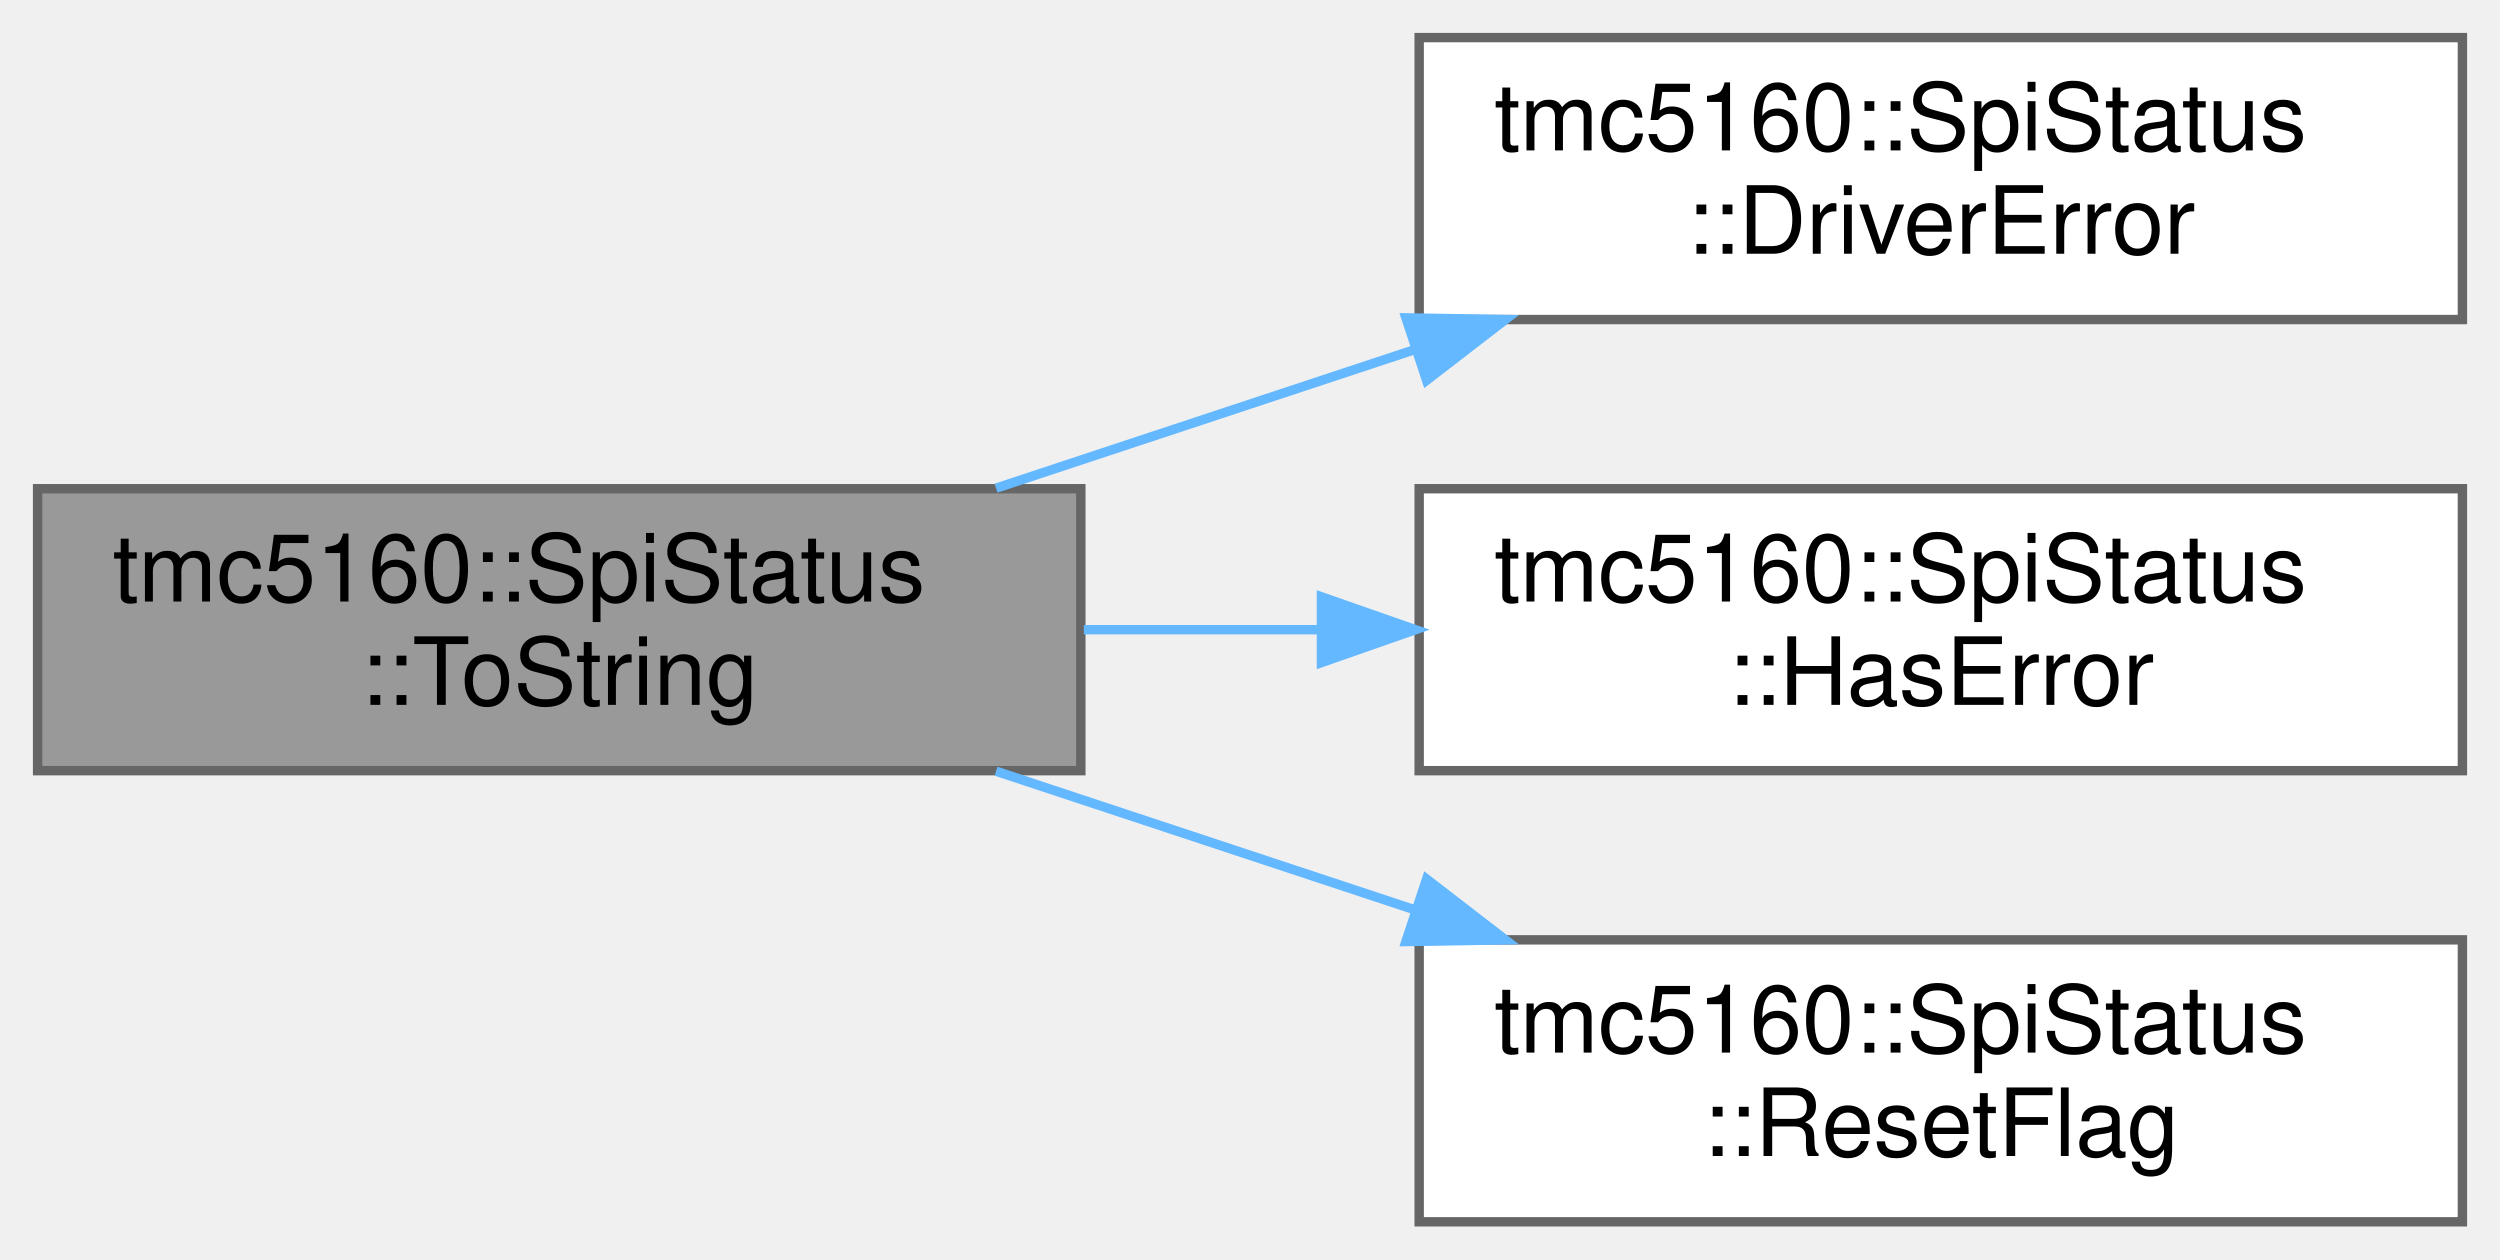
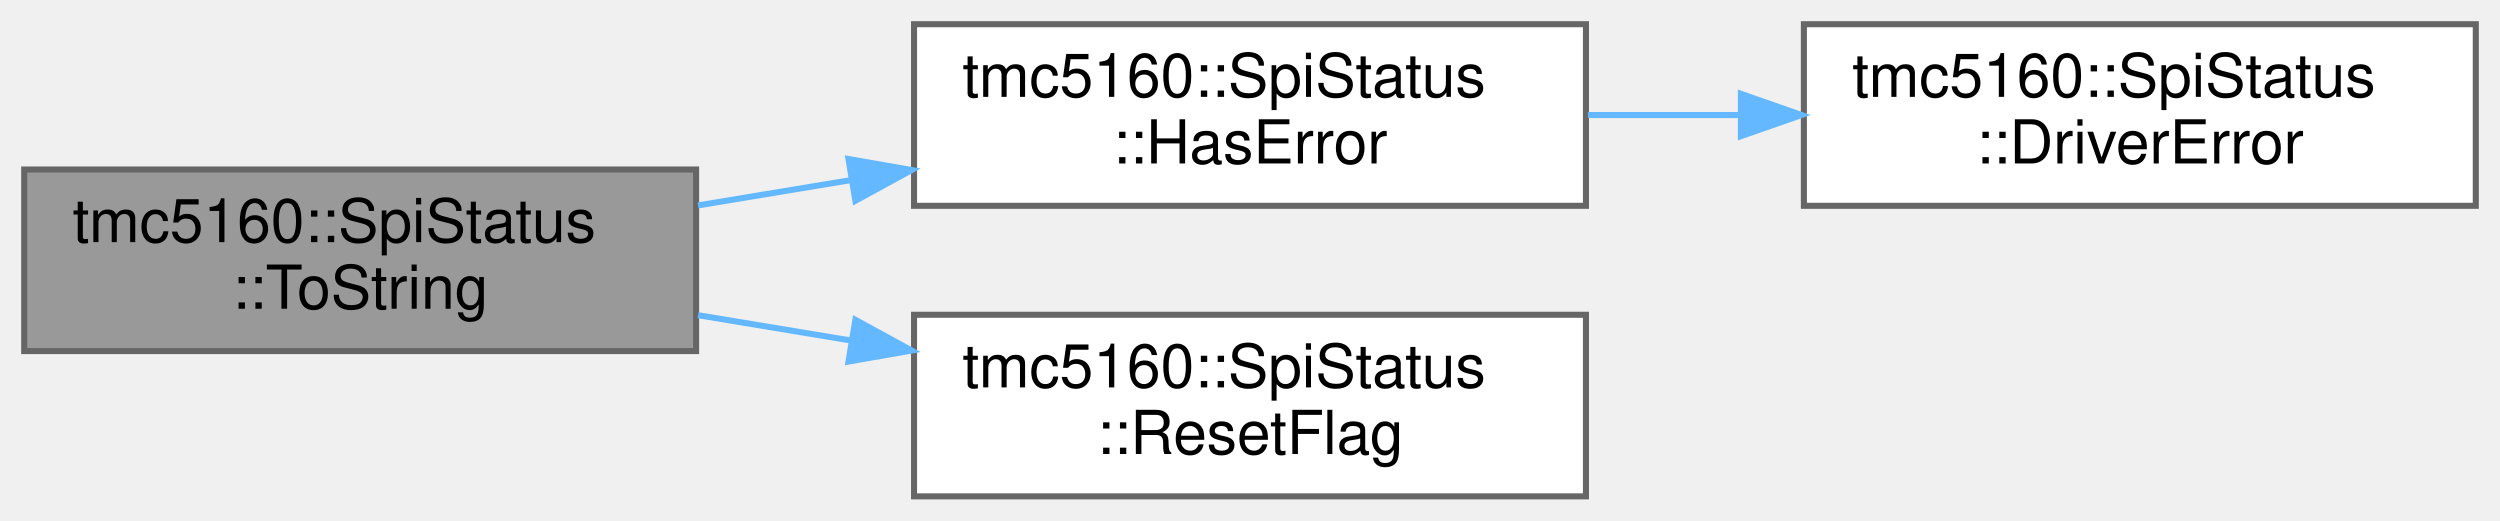
- <svg xmlns="http://www.w3.org/2000/svg" xmlns:xlink="http://www.w3.org/1999/xlink" width="266pt" height="134pt" viewBox="0.00 0.00 266.00 134.00">
-   <g id="graph0" class="graph" transform="scale(1 1) rotate(0) translate(4 130)">
+ <svg xmlns="http://www.w3.org/2000/svg" xmlns:xlink="http://www.w3.org/1999/xlink" width="413pt" height="86pt" viewBox="0.00 0.00 413.00 86.00">
+   <g id="graph0" class="graph" transform="scale(1 1) rotate(0) translate(4 82)">
    <g id="Node000001" class="node">
      <g id="a_Node000001">
        <a xlink:title="Format status flags as human-readable string.">
-           <polygon fill="#999999" stroke="#666666" points="111,-78 0,-78 0,-48 111,-48 111,-78" />
-           <text text-anchor="start" x="8" y="-66" font-family="Helvetica,sans-Serif" font-size="10.00">tmc5160::SpiStatus</text>
-           <text text-anchor="middle" x="55.5" y="-55" font-family="Helvetica,sans-Serif" font-size="10.00">::ToString</text>
+           <polygon fill="#999999" stroke="#666666" points="111,-54 0,-54 0,-24 111,-24 111,-54" />
+           <text text-anchor="start" x="8" y="-42" font-family="Helvetica,sans-Serif" font-size="10.00">tmc5160::SpiStatus</text>
+           <text text-anchor="middle" x="55.5" y="-31" font-family="Helvetica,sans-Serif" font-size="10.00">::ToString</text>
        </a>
      </g>
    </g>
    <g id="Node000002" class="node">
      <g id="a_Node000002">
-         <a xlink:href="structtmc5160_1_1SpiStatus.html#a4464785395ac0a9a2eedd5bd0a8e78a3" target="_top" xlink:title="Get driver error flag (bit 1)">
-           <polygon fill="white" stroke="#666666" points="258,-126 147,-126 147,-96 258,-96 258,-126" />
-           <text text-anchor="start" x="155" y="-114" font-family="Helvetica,sans-Serif" font-size="10.00">tmc5160::SpiStatus</text>
-           <text text-anchor="middle" x="202.5" y="-103" font-family="Helvetica,sans-Serif" font-size="10.00">::DriverError</text>
-         </a>
-       </g>
-     </g>
-     <g id="edge1_Node000001_Node000002" class="edge">
-       <g id="a_edge1_Node000001_Node000002">
-         <a xlink:title=" ">
-           <path fill="none" stroke="#63b8ff" d="M101.98,-78.06C116.15,-82.75 131.93,-87.97 146.67,-92.85" />
-           <polygon fill="#63b8ff" stroke="#63b8ff" points="145.59,-96.18 156.18,-96 147.79,-89.53 145.59,-96.18" />
-         </a>
-       </g>
-     </g>
-     <g id="Node000003" class="node">
-       <g id="a_Node000003">
        <a xlink:href="structtmc5160_1_1SpiStatus.html#a3dc0b84dd68921278debcecd853e110a" target="_top" xlink:title="Check if any error flags are set.">
          <polygon fill="white" stroke="#666666" points="258,-78 147,-78 147,-48 258,-48 258,-78" />
          <text text-anchor="start" x="155" y="-66" font-family="Helvetica,sans-Serif" font-size="10.00">tmc5160::SpiStatus</text>
          <text text-anchor="middle" x="202.5" y="-55" font-family="Helvetica,sans-Serif" font-size="10.00">::HasError</text>
        </a>
      </g>
    </g>
-     <g id="edge2_Node000001_Node000003" class="edge">
-       <g id="a_edge2_Node000001_Node000003">
+     <g id="edge1_Node000001_Node000002" class="edge">
+       <g id="a_edge1_Node000001_Node000002">
        <a xlink:title=" ">
-           <path fill="none" stroke="#63b8ff" d="M111.32,-63C119.53,-63 128.06,-63 136.46,-63" />
-           <polygon fill="#63b8ff" stroke="#63b8ff" points="136.6,-66.5 146.6,-63 136.6,-59.5 136.6,-66.5" />
+           <path fill="none" stroke="#63b8ff" d="M111.32,-48.07C119.62,-49.45 128.25,-50.88 136.74,-52.28" />
+           <polygon fill="#63b8ff" stroke="#63b8ff" points="136.17,-55.73 146.6,-53.91 137.31,-48.83 136.17,-55.73" />
        </a>
      </g>
    </g>
    <g id="Node000004" class="node">
      <g id="a_Node000004">
        <a xlink:href="structtmc5160_1_1SpiStatus.html#a961dca10a570bc51830a2c96b2bb4665" target="_top" xlink:title="Get reset flag (bit 0)">
          <polygon fill="white" stroke="#666666" points="258,-30 147,-30 147,0 258,0 258,-30" />
          <text text-anchor="start" x="155" y="-18" font-family="Helvetica,sans-Serif" font-size="10.00">tmc5160::SpiStatus</text>
          <text text-anchor="middle" x="202.5" y="-7" font-family="Helvetica,sans-Serif" font-size="10.00">::ResetFlag</text>
        </a>
      </g>
    </g>
    <g id="edge3_Node000001_Node000004" class="edge">
      <g id="a_edge3_Node000001_Node000004">
        <a xlink:title=" ">
-           <path fill="none" stroke="#63b8ff" d="M101.98,-47.94C116.15,-43.25 131.93,-38.03 146.67,-33.15" />
-           <polygon fill="#63b8ff" stroke="#63b8ff" points="147.79,-36.47 156.18,-30 145.59,-29.82 147.79,-36.47" />
+           <path fill="none" stroke="#63b8ff" d="M111.32,-29.93C119.62,-28.55 128.25,-27.12 136.74,-25.72" />
+           <polygon fill="#63b8ff" stroke="#63b8ff" points="137.31,-29.17 146.6,-24.09 136.17,-22.27 137.31,-29.17" />
+         </a>
+       </g>
+     </g>
+     <g id="Node000003" class="node">
+       <g id="a_Node000003">
+         <a xlink:href="structtmc5160_1_1SpiStatus.html#a4464785395ac0a9a2eedd5bd0a8e78a3" target="_top" xlink:title="Get driver error flag (bit 1)">
+           <polygon fill="white" stroke="#666666" points="405,-78 294,-78 294,-48 405,-48 405,-78" />
+           <text text-anchor="start" x="302" y="-66" font-family="Helvetica,sans-Serif" font-size="10.00">tmc5160::SpiStatus</text>
+           <text text-anchor="middle" x="349.5" y="-55" font-family="Helvetica,sans-Serif" font-size="10.00">::DriverError</text>
+         </a>
+       </g>
+     </g>
+     <g id="edge2_Node000002_Node000003" class="edge">
+       <g id="a_edge2_Node000002_Node000003">
+         <a xlink:title=" ">
+           <path fill="none" stroke="#63b8ff" d="M258.32,-63C266.53,-63 275.06,-63 283.46,-63" />
+           <polygon fill="#63b8ff" stroke="#63b8ff" points="283.6,-66.5 293.6,-63 283.6,-59.5 283.6,-66.5" />
        </a>
      </g>
    </g>
  </g>
</svg>
